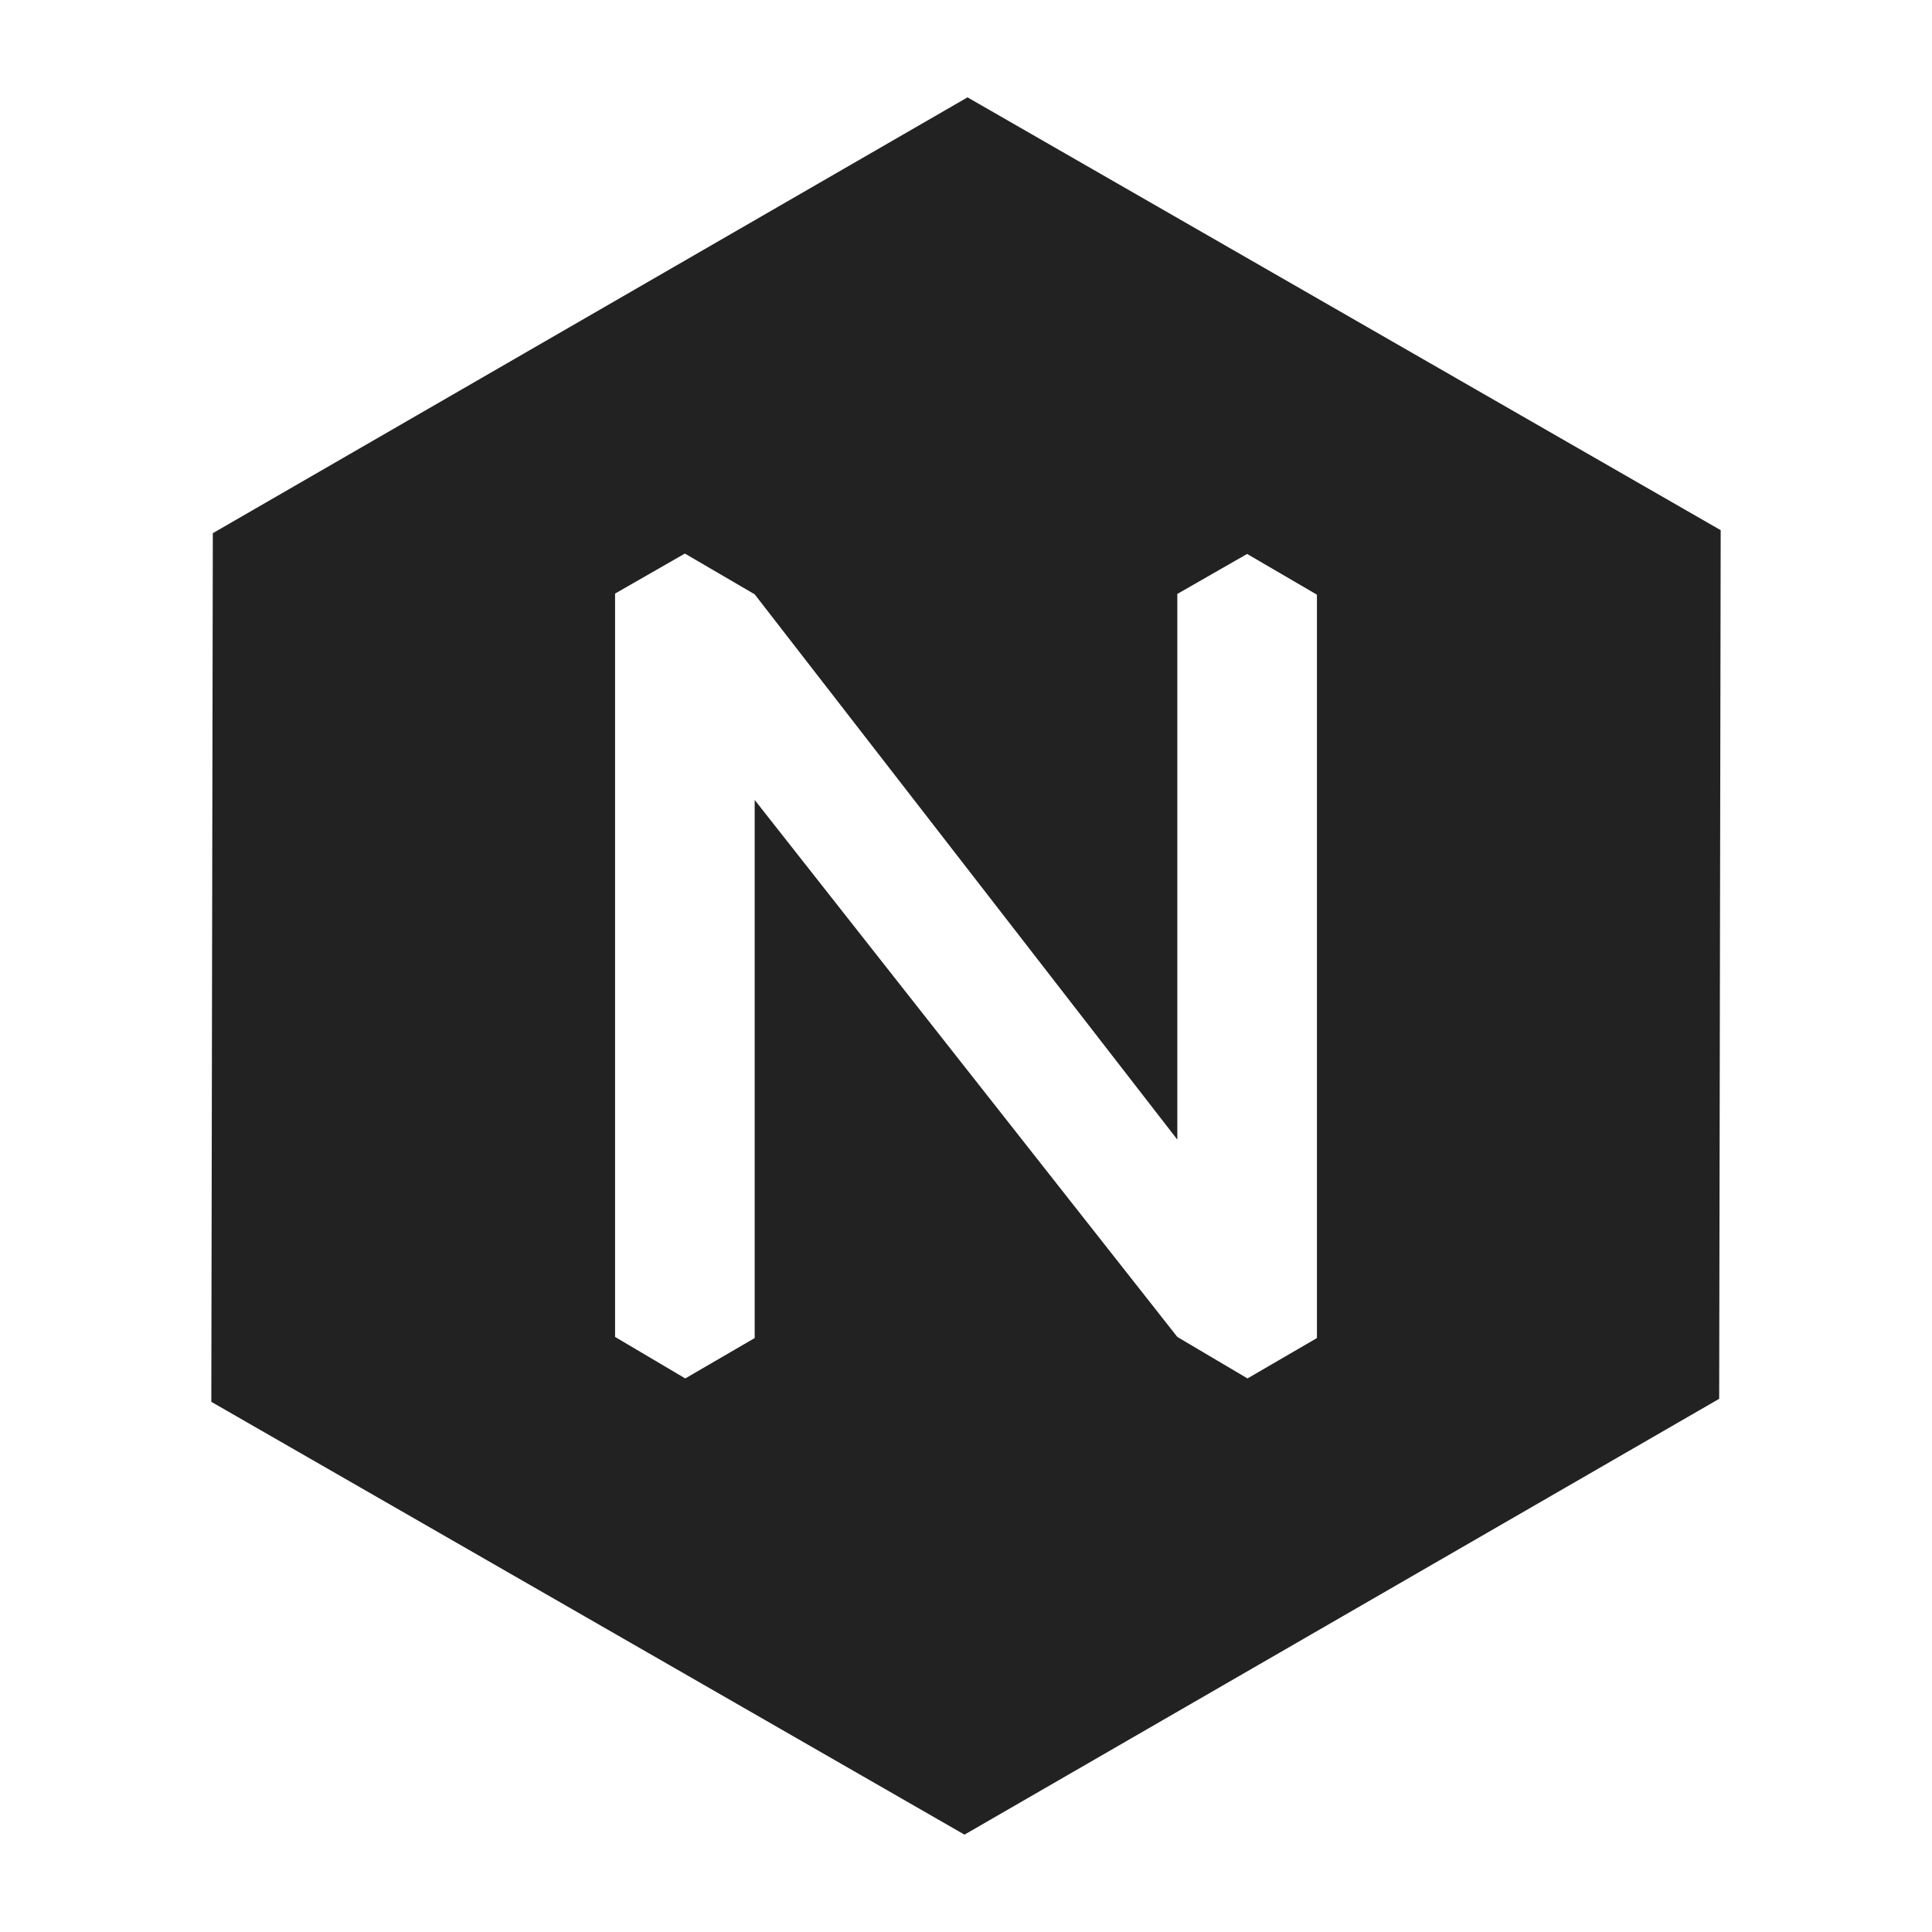
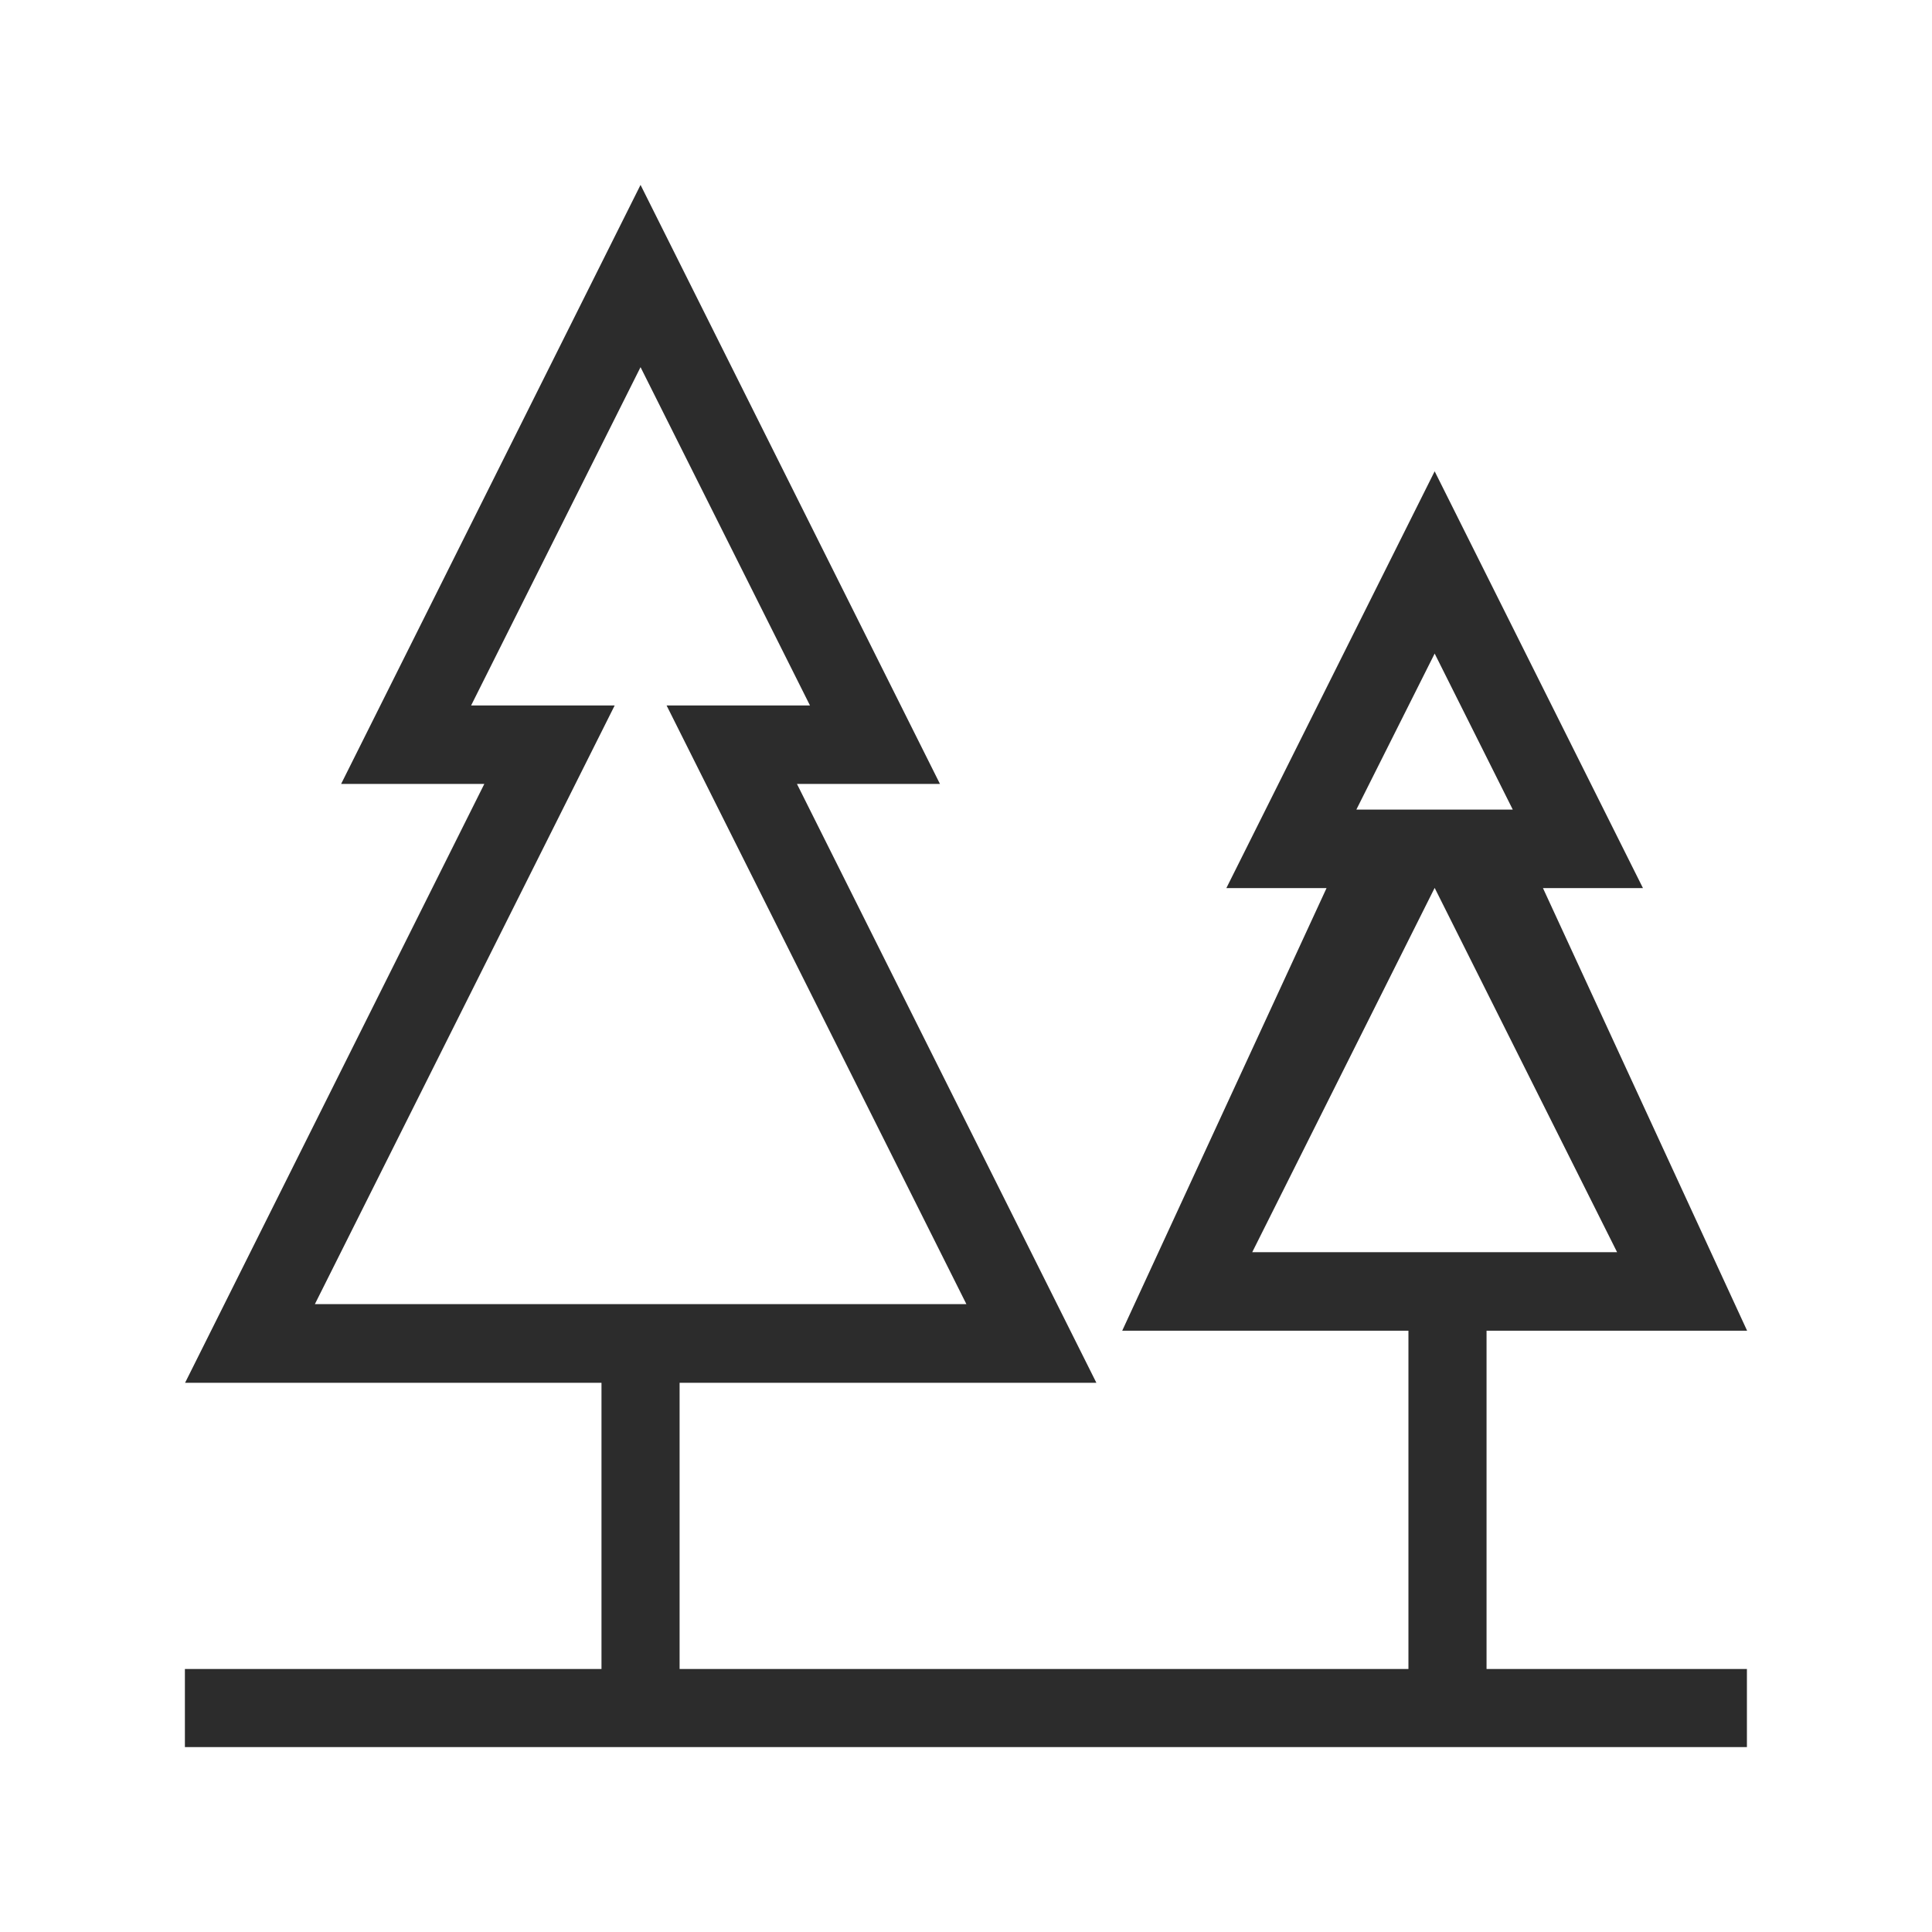
- <svg xmlns="http://www.w3.org/2000/svg" xml:space="preserve" enable-background="new 0 0 512 512" viewBox="0 0 512 512" height="512px" width="512px" y="0px" x="0px" id="NexT" version="1.1">
-   <defs id="defs3388" />
-   <path style="fill:#222222;fill-opacity:1" id="path3384" d="M 256.4,25.8 56.4,141.3 56,371.5 255.6,486.2 455.6,370.7 456,140.5 Z m 92.6,328.8 -18.4,10.7 -18.6,-11 0,0 -112,-142.3 0,142.6 -18.4,10.7 -18.6,-11 0,-197 18.5,-10.6 18.5,10.8 0,0 112,144.5 0,-144.6 18.5,-10.6 18.5,10.8 z" />
+ <svg xmlns="http://www.w3.org/2000/svg" t="1532501992974" class="icon" style="" viewBox="0 0 1024 1024" version="1.1" p-id="931" width="32" height="32">
+   <defs>
+     <style type="text/css" />
+   </defs>
+   <path d="M787.9 705.3H926L817.8 470.7h53L760.4 249.8 650 470.7h53.1L594.8 705.3h151.7v179.3H360.2V732.9h220.9L422.4 415.5h75.8L339.5 98 180.8 415.5h75.9L98.1 732.9h220.7v151.7H98V926h827.9v-41.4h-138V705.3z m-621-14.1l158.9-317.3h-76.1l89.8-179.3 89.8 179.3h-76l158.9 317.3H166.9z m593.5-344.8l41.4 82.7h-82.9l41.5-82.7z m-96.7 317.3l96.7-193.1 96.7 193.1H663.7z" p-id="932" fill="#2c2c2c" />
</svg>
